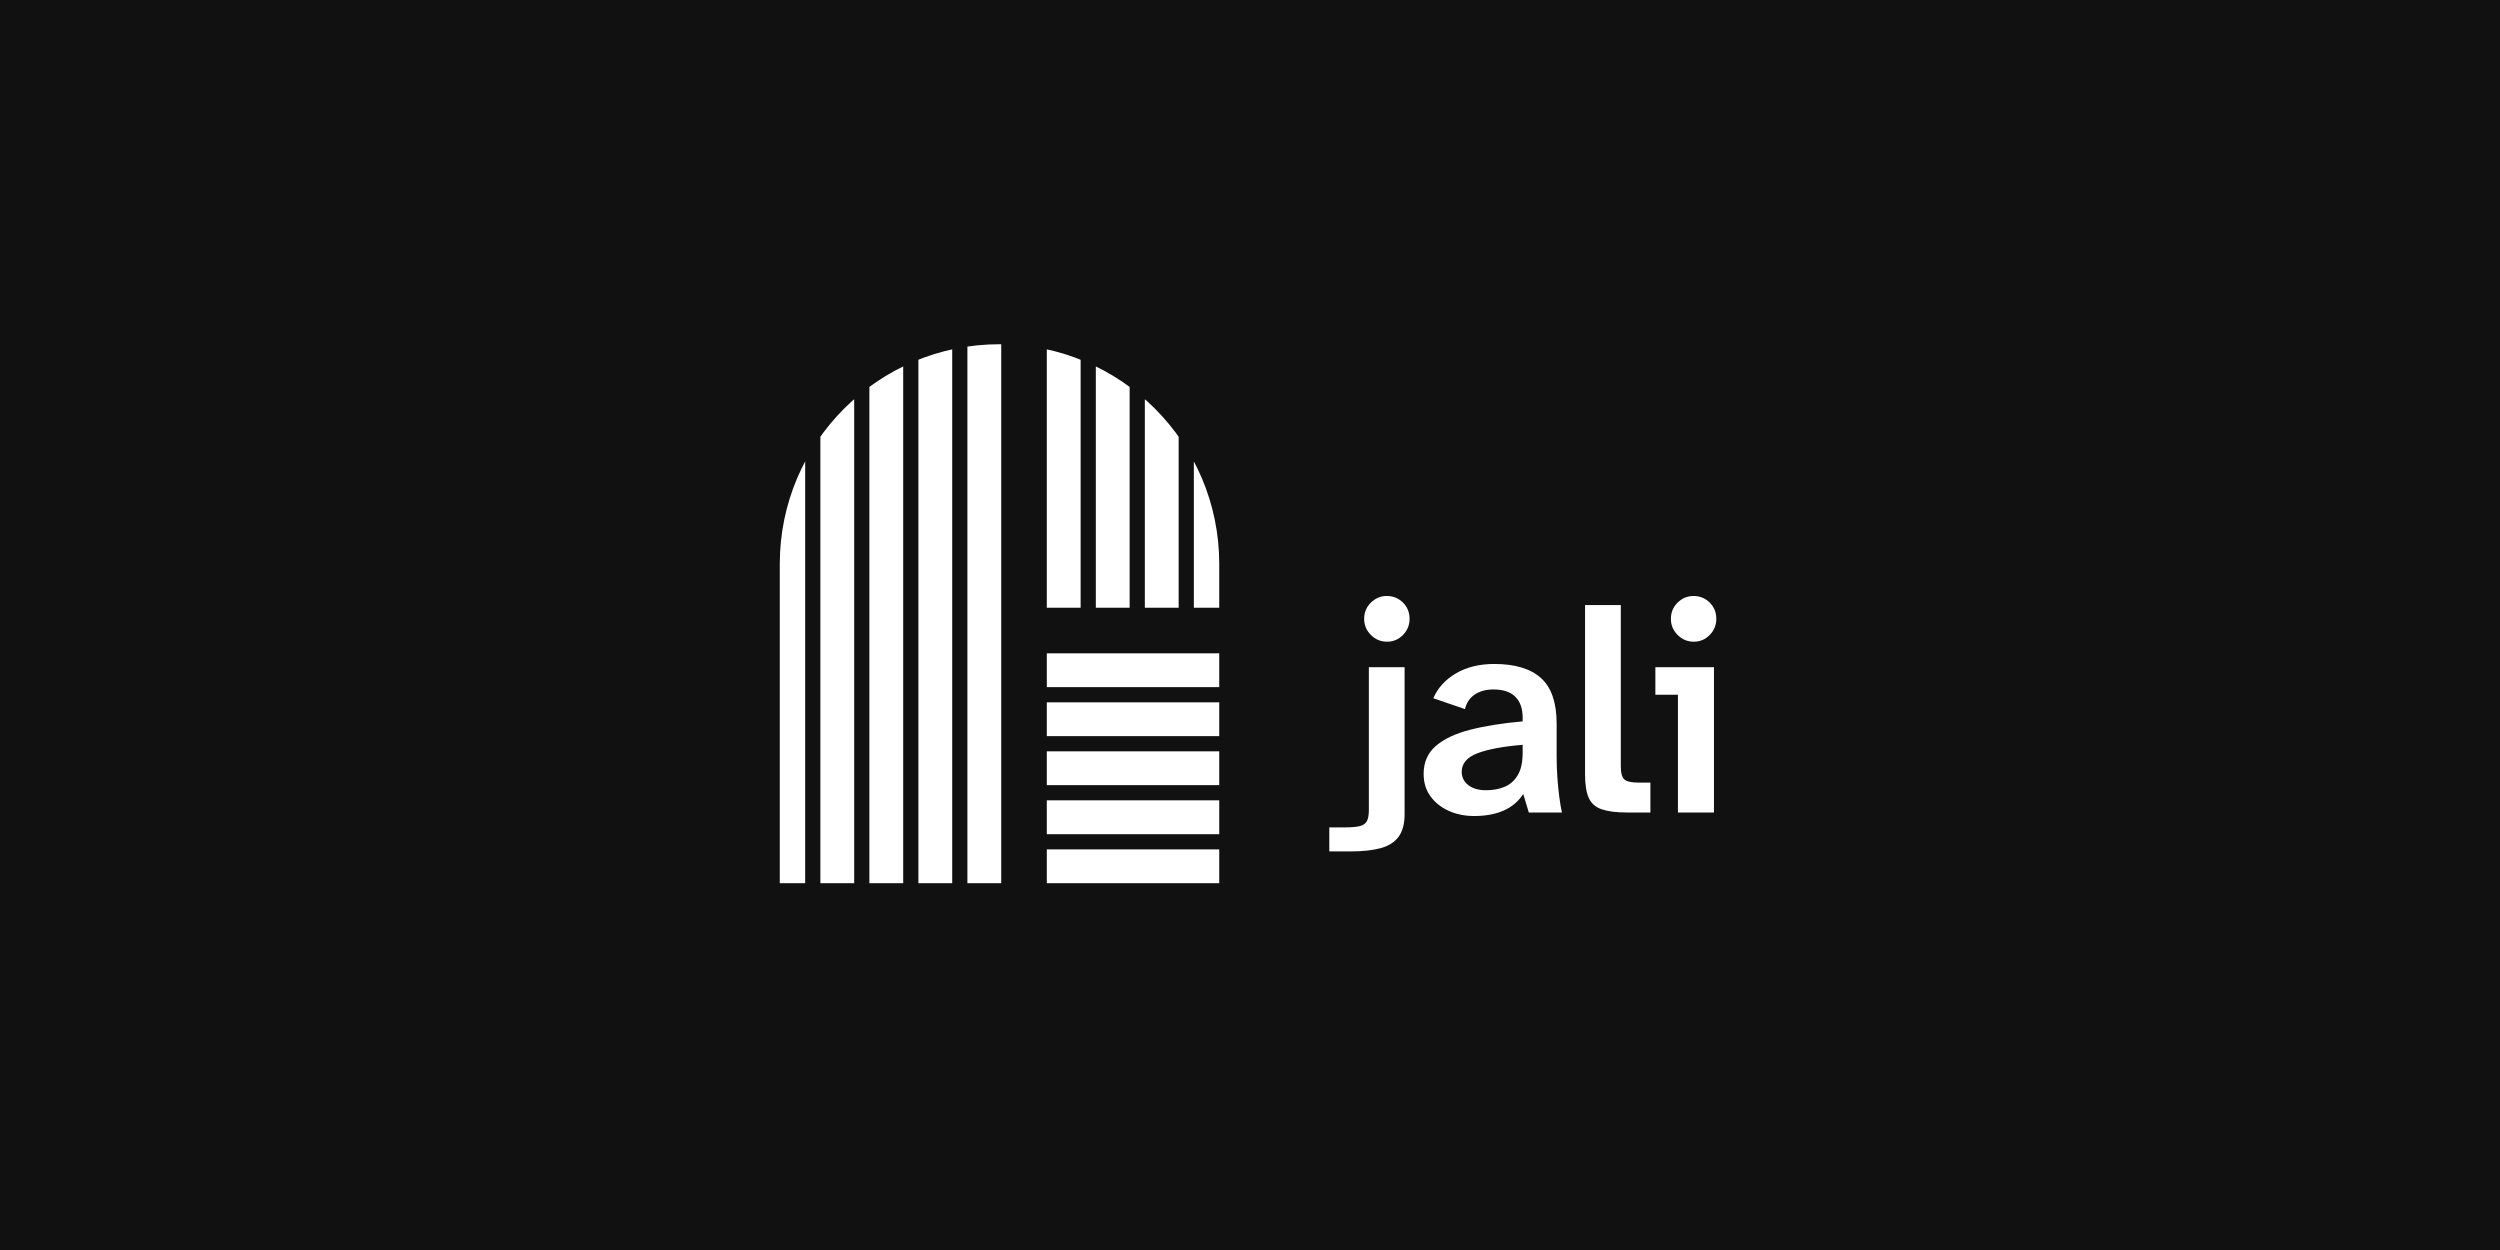
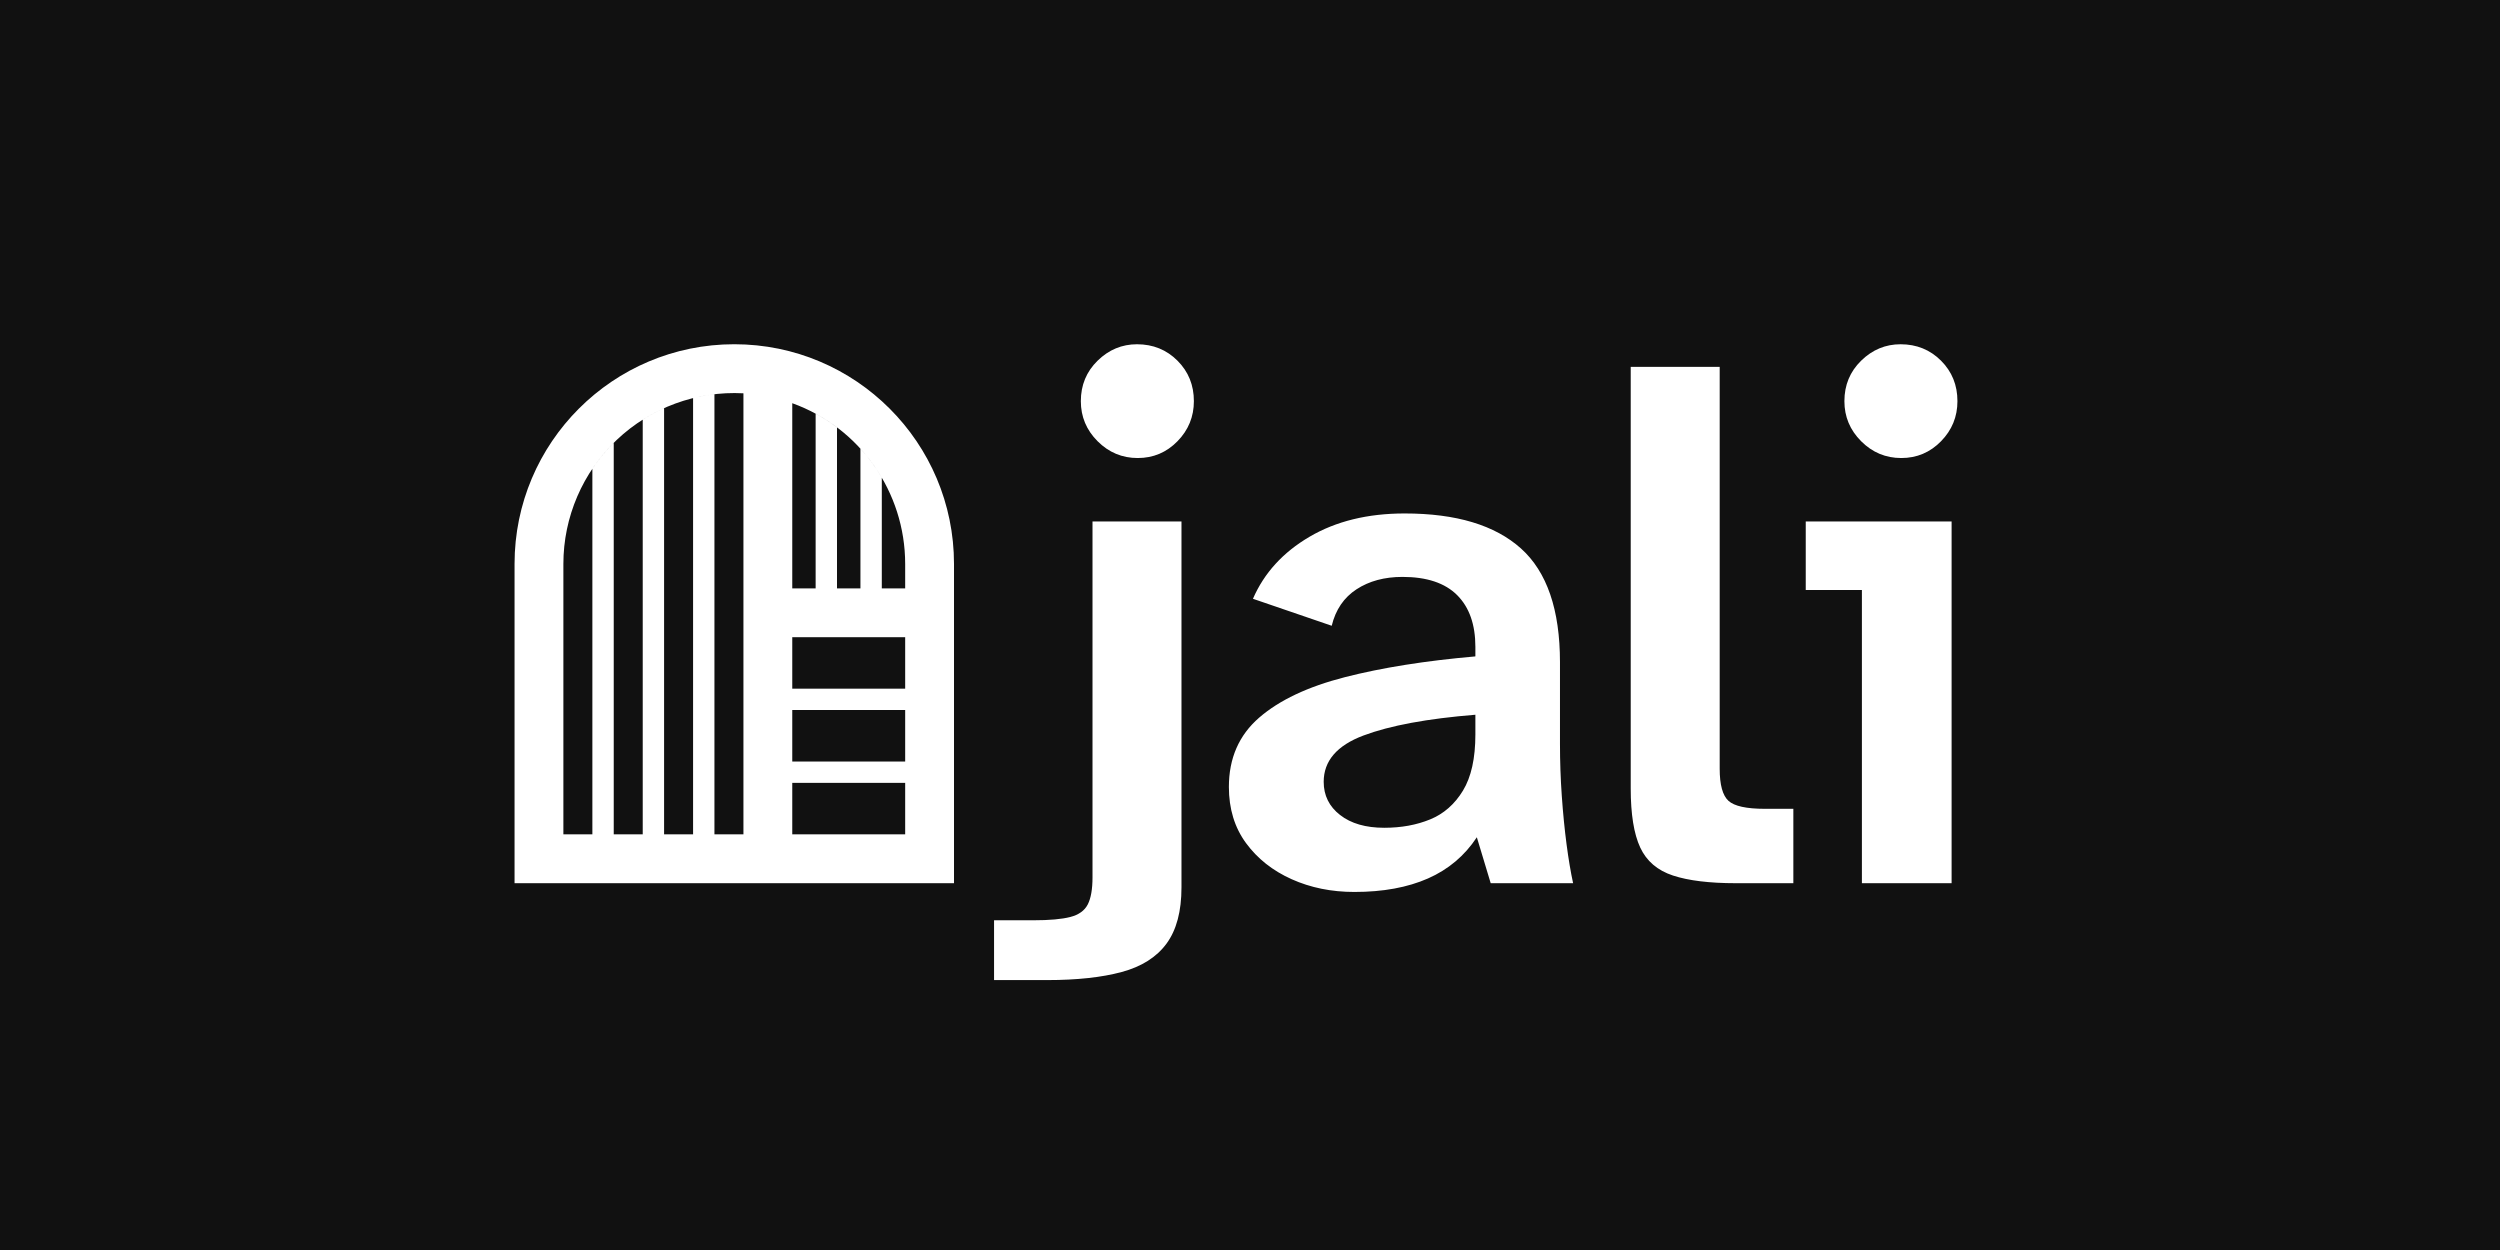
<svg xmlns="http://www.w3.org/2000/svg" viewBox="0 0 1280 640" width="1280" height="640">
  <rect width="1280" height="640" fill="#111111" />
-   <g transform="translate(393.0 170.0) scale(3.125) translate(-12 -2)">
-     <defs>
-       <clipPath id="ga">
-         <path d="M14 92.3V40A36 36 0 0 1 86 40V92.3Z" />
-       </clipPath>
-     </defs>
-     <g fill="#FFFFFF" clip-path="url(#ga)">
-       <rect x="12.62" y="0.00" width="5.54" height="92.30" />
-       <rect x="20.65" y="0.00" width="5.54" height="92.30" />
-       <rect x="28.68" y="0.00" width="5.54" height="92.30" />
-       <rect x="36.71" y="0.00" width="5.54" height="92.30" />
-       <rect x="44.74" y="0.00" width="5.54" height="92.30" />
-       <rect x="57.75" y="0.00" width="5.54" height="47.17" />
-       <rect x="65.78" y="0.00" width="5.54" height="47.17" />
-       <rect x="73.81" y="0.00" width="5.54" height="47.17" />
-       <rect x="81.84" y="0.00" width="5.54" height="47.17" />
-       <rect x="57.75" y="54.64" width="100.00" height="5.54" />
-       <rect x="57.75" y="62.67" width="100.00" height="5.54" />
-       <rect x="57.75" y="70.70" width="100.00" height="5.54" />
-       <rect x="57.75" y="78.73" width="100.00" height="5.54" />
-       <rect x="57.75" y="86.76" width="100.00" height="5.54" />
+   <g transform="translate(257.2 170.0) scale(3.125) translate(-12 -2)">
+     <g fill="#FFFFFF">
+       <path fill-rule="evenodd" d="M14 92.3V40A36 36 0 0 1 86 40V92.3ZM22 84.3V40A28 28 0 0 1 51.5 12.04V84.3ZM26.75 84.3V24.4A28 28 0 0 1 30.25 20.15V84.3ZM35 84.3V16.36A28 28 0 0 1 38.5 14.47V84.3ZM43.25 84.3V12.83A28 28 0 0 1 46.75 12.19V84.3ZM59.5 44V13.66A28 28 0 0 1 78 40V44ZM63.33 44V15.38A28 28 0 0 1 66.83 17.63V44ZM70.67 44V21.11A28 28 0 0 1 74.17 25.86V44ZM59.5 52H78V84.3H59.5ZM59.5 60.43H78V63.93H59.5ZM59.5 72.37H78V75.87H59.5Z" />
    </g>
  </g>
-   <g transform="translate(690.5 416.0)">
-     <path d="M-9.9 19.926V7.626H-1.8Q3.15 7.626 5.775 6.949Q8.4 6.273 9.375 4.366Q10.35 2.46 10.35 -1.2V-74.4H28.65V0.861Q28.65 8.241 25.575 12.423Q22.5 16.605 16.35 18.265Q10.2 19.926 1.05 19.926ZM19.65 -87.45Q14.85 -87.45 11.4 -90.9Q7.95 -94.35 7.95 -99.15Q7.95 -104.1 11.4 -107.475Q14.85 -110.85 19.5 -110.85Q24.45 -110.85 27.825 -107.475Q31.2 -104.1 31.2 -99.15Q31.2 -94.35 27.825 -90.9Q24.45 -87.45 19.65 -87.45Z M64.2 1.8Q57.15 1.8 51.3 -0.825Q45.45 -3.45 41.925 -8.25Q38.4 -13.05 38.4 -19.8Q38.4 -28.65 44.625 -34.05Q50.85 -39.45 62.25 -42.375Q73.65 -45.3 89.1 -46.65V-48.6Q89.1 -55.5 85.35 -59.25Q81.6 -63.0 74.1 -63.0Q68.55 -63.0 64.65 -60.45Q60.75 -57.9 59.55 -52.95L43.35 -58.5Q46.8 -66.45 54.975 -71.25Q63.15 -76.05 74.55 -76.05Q90.45 -76.05 98.475 -68.85Q106.5 -61.65 106.5 -45.45V-28.65Q106.5 -23.25 106.875 -17.925Q107.25 -12.6 107.85 -8.025Q108.45 -3.45 109.2 0.0H92.25L89.4 -9.45Q85.65 -3.75 79.35 -0.975Q73.05 1.8 64.2 1.8ZM70.35 -11.4Q75.6 -11.4 79.8 -13.125Q84.0 -14.85 86.55 -19.05Q89.1 -23.25 89.1 -30.6V-34.65Q74.25 -33.45 66.075 -30.375Q57.9 -27.3 57.9 -20.85Q57.9 -16.65 61.275 -14.025Q64.65 -11.4 70.35 -11.4Z M142.65 0.0Q134.55 0.0 129.75 -1.575Q124.95 -3.15 123.0 -7.35Q121.05 -11.55 121.05 -19.5V-106.2H139.35V-23.55Q139.35 -18.6 141.15 -16.95Q142.95 -15.3 148.65 -15.3H154.5V0.0Z M168.6 0.0V-60.3H157.05V-74.4H187.05V0.0ZM176.7 -87.45Q171.9 -87.45 168.45 -90.9Q165.0 -94.35 165.0 -99.15Q165.0 -104.1 168.45 -107.475Q171.9 -110.85 176.55 -110.85Q181.5 -110.85 184.875 -107.475Q188.25 -104.1 188.25 -99.15Q188.25 -94.35 184.875 -90.9Q181.5 -87.45 176.7 -87.45Z" fill="#FFFFFF" />
+   <g transform="translate(533.6 452.2)">
+     <path d="M-24.644 49.602V18.983H-4.481Q7.841 18.983 14.376 17.299Q20.91 15.615 23.337 10.869Q25.764 6.124 25.764 -2.987V-185.203H71.318V2.143Q71.318 20.514 63.664 30.924Q56.009 41.335 40.7 45.468Q25.391 49.602 2.614 49.602ZM48.914 -217.688Q36.966 -217.688 28.378 -226.276Q19.79 -234.864 19.79 -246.813Q19.79 -259.135 28.378 -267.536Q36.966 -275.938 48.541 -275.938Q60.863 -275.938 69.264 -267.536Q77.666 -259.135 77.666 -246.813Q77.666 -234.864 69.264 -226.276Q60.863 -217.688 48.914 -217.688Z M159.812 4.481Q142.263 4.481 127.7 -2.054Q113.138 -8.588 104.363 -20.537Q95.589 -32.485 95.589 -49.288Q95.589 -71.318 111.084 -84.76Q126.58 -98.202 154.958 -105.484Q183.336 -112.765 221.796 -116.125V-120.979Q221.796 -138.155 212.461 -147.49Q203.126 -156.825 184.456 -156.825Q170.641 -156.825 160.932 -150.477Q151.224 -144.13 148.237 -131.808L107.911 -145.623Q116.499 -165.413 136.849 -177.362Q157.198 -189.31 185.576 -189.31Q225.156 -189.31 245.133 -171.387Q265.109 -153.465 265.109 -113.138V-71.318Q265.109 -57.876 266.043 -44.62Q266.976 -31.365 268.47 -19.977Q269.963 -8.588 271.83 0.0H229.637L222.542 -23.524Q213.207 -9.335 197.525 -2.427Q181.842 4.481 159.812 4.481ZM175.121 -28.378Q188.19 -28.378 198.645 -32.672Q209.1 -36.966 215.448 -47.421Q221.796 -57.876 221.796 -76.172V-86.254Q184.83 -83.267 164.48 -75.612Q144.13 -67.958 144.13 -51.902Q144.13 -41.447 152.531 -34.912Q160.932 -28.378 175.121 -28.378Z M355.097 0.0Q334.934 0.0 322.985 -3.921Q311.036 -7.841 306.182 -18.296Q301.328 -28.751 301.328 -48.541V-264.362H346.882V-58.623Q346.882 -46.301 351.363 -42.193Q355.844 -38.086 370.033 -38.086H384.595V0.0Z M419.694 0.0V-150.104H390.943V-185.203H465.621V0.0ZM439.857 -217.688Q427.908 -217.688 419.32 -226.276Q410.732 -234.864 410.732 -246.813Q410.732 -259.135 419.32 -267.536Q427.908 -275.938 439.484 -275.938Q451.806 -275.938 460.207 -267.536Q468.608 -259.135 468.608 -246.813Q468.608 -234.864 460.207 -226.276Q451.806 -217.688 439.857 -217.688Z" fill="#FFFFFF" />
  </g>
</svg>
